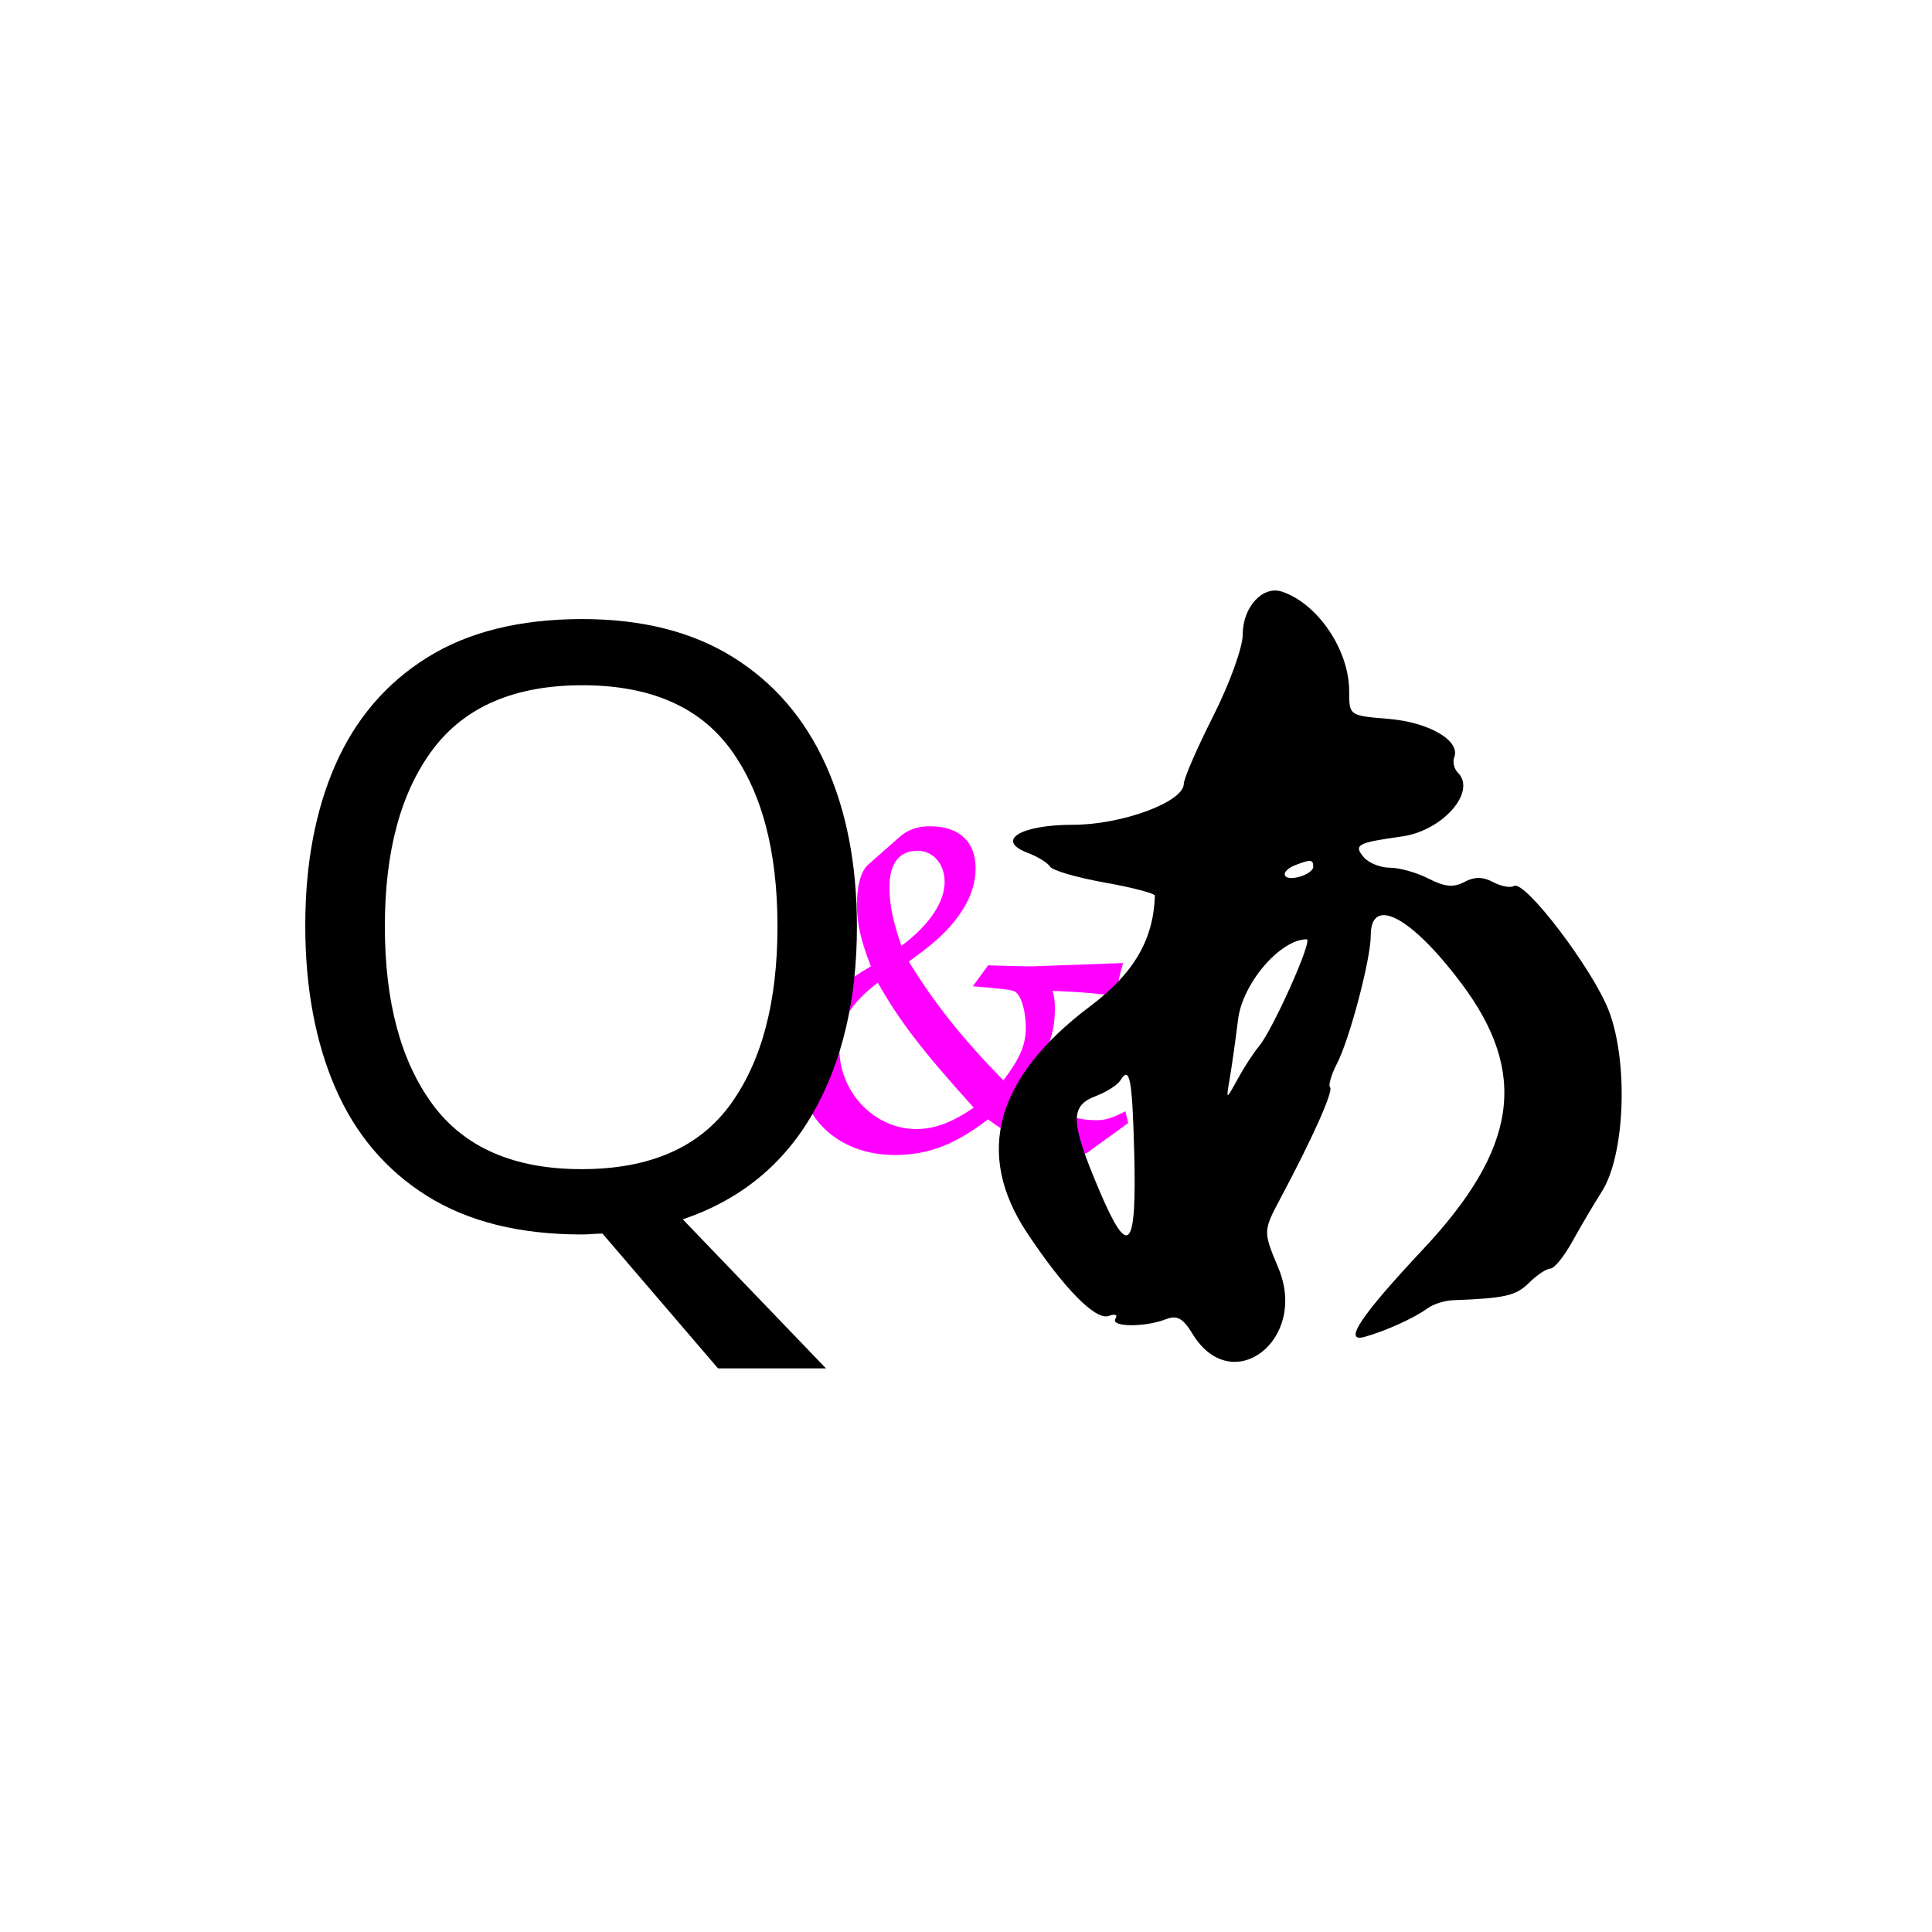
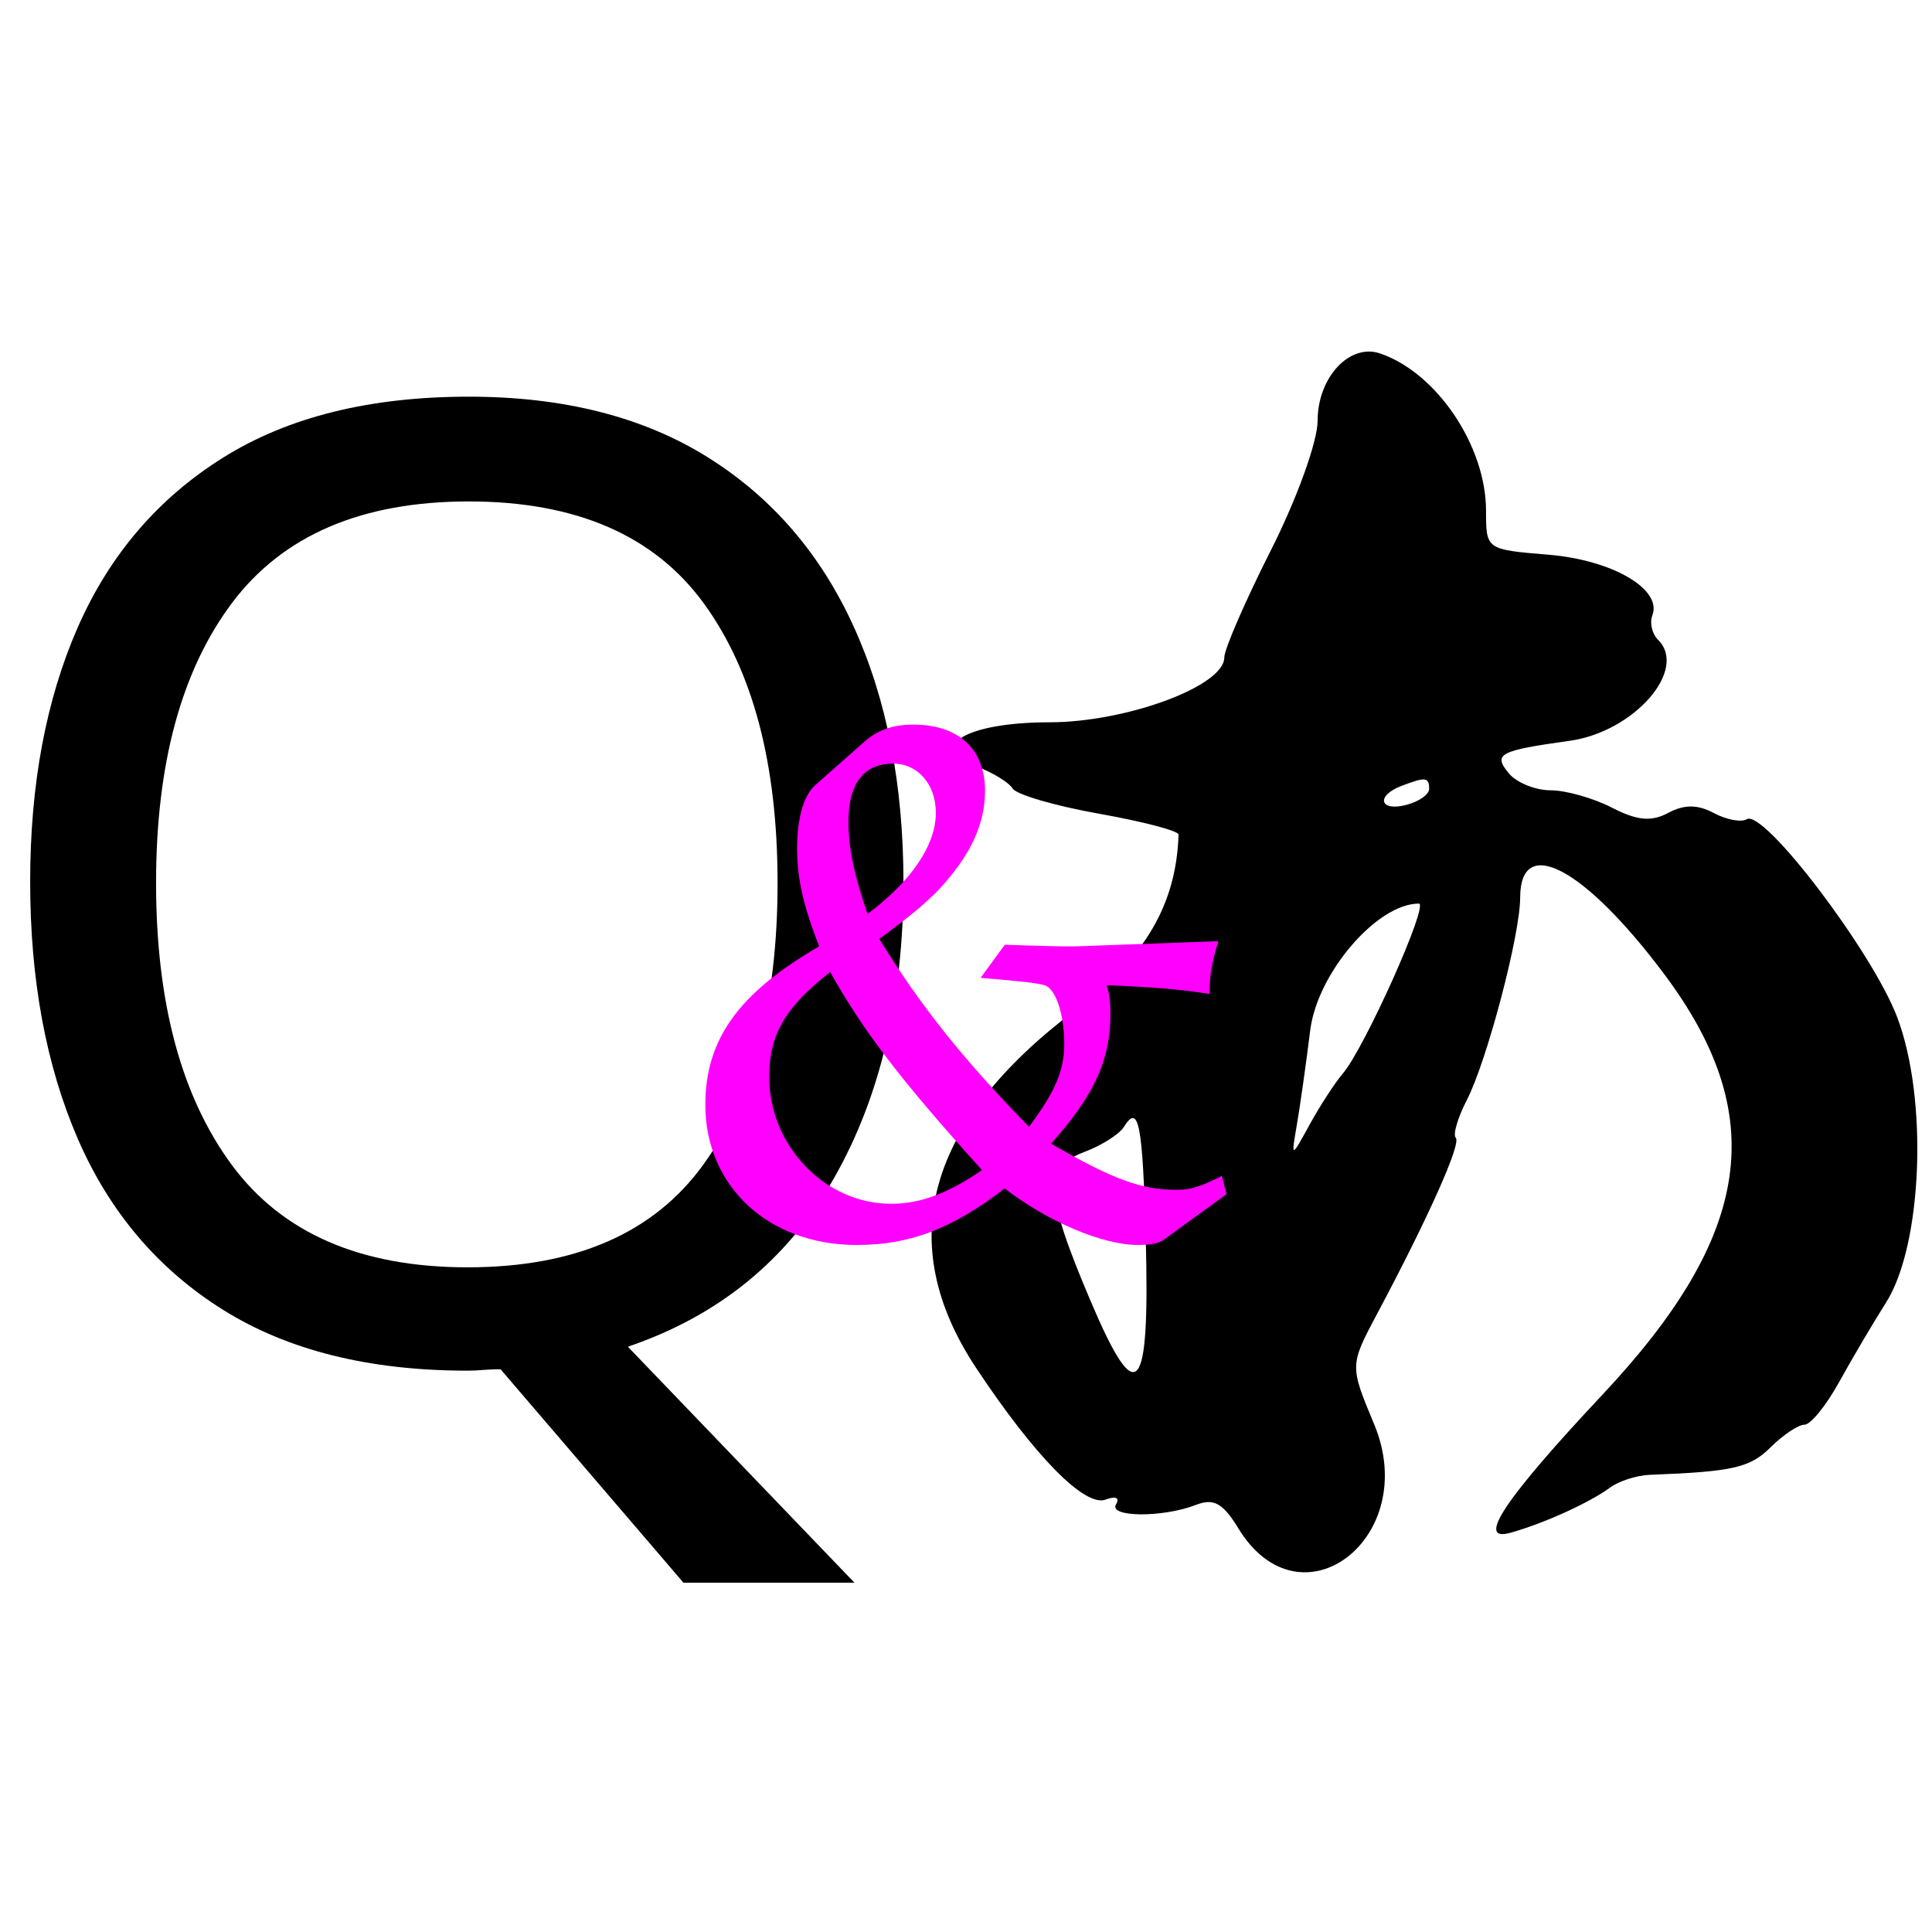
<svg xmlns="http://www.w3.org/2000/svg" width="800" height="800" viewBox="0 0 211.667 211.667" version="1.1" id="svg5" xml:space="preserve">
  <defs id="defs2" />
  <g id="layer1">
-     <text xml:space="preserve" style="font-style:normal;font-variant:normal;font-weight:normal;font-stretch:normal;font-size:91.722px;font-family:cmmi10;-inkscape-font-specification:'cmmi10, Normal';font-variant-ligatures:normal;font-variant-caps:normal;font-variant-numeric:normal;font-variant-east-asian:normal;fill:#000000;stroke-width:37.233;stroke-dasharray:none" x="85.35" y="125.524" id="text14029">
-       <tspan id="tspan14027" style="font-style:normal;font-variant:normal;font-weight:normal;font-stretch:normal;font-size:50.8px;font-family:P052;-inkscape-font-specification:'P052, Normal';font-variant-ligatures:normal;font-variant-caps:normal;font-variant-numeric:normal;font-variant-east-asian:normal;fill:#ff00ff;stroke-width:37.233" x="85.35" y="125.524">&amp;</tspan>
-     </text>
-     <path style="fill:#000000;stroke-width:0.786" d="m 130.668,146.16 c -1.073,-1.755 -1.706,-2.105 -2.943,-1.624 -2.305,0.896 -6.087,0.86 -5.52,-0.052 0.274,-0.441 -0.035,-0.578 -0.717,-0.317 -1.434,0.548 -4.896,-2.966 -8.967,-9.103 -5.767,-8.692 -3.454,-17.015 6.892,-24.802 4.803,-3.615 6.957,-7.286 7.116,-12.128 0.008,-0.254 -2.465,-0.904 -5.497,-1.443 -3.032,-0.539 -5.725,-1.323 -5.985,-1.742 -0.26,-0.419 -1.363,-1.099 -2.452,-1.511 -3.588,-1.358 -0.815,-3.076 4.964,-3.076 5.358,0 12.135,-2.506 12.135,-4.487 0,-0.571 1.453,-3.915 3.23,-7.433 1.806,-3.577 3.23,-7.522 3.23,-8.951 0,-2.996 2.204,-5.38 4.316,-4.666 3.921,1.325 7.343,6.401 7.343,10.892 0,2.687 0,2.687 4.321,3.043 4.424,0.365 7.89,2.39 7.192,4.202 -0.198,0.514 -0.021,1.273 0.395,1.686 2.091,2.082 -1.667,6.374 -6.126,6.994 -4.886,0.68 -5.319,0.913 -4.198,2.257 0.535,0.642 1.833,1.167 2.885,1.167 1.052,0 2.961,0.54 4.243,1.2 1.751,0.901 2.722,0.992 3.9,0.365 1.113,-0.593 2.03,-0.59 3.16,0.012 0.876,0.466 1.901,0.658 2.278,0.426 1.172,-0.721 8.67,9.141 10.403,13.682 2.157,5.652 1.767,15.788 -0.761,19.775 -0.899,1.417 -2.364,3.9 -3.256,5.518 -0.892,1.618 -1.969,2.941 -2.394,2.941 -0.424,0 -1.481,0.706 -2.347,1.569 -1.415,1.409 -2.623,1.684 -8.343,1.899 -0.906,0.034 -2.146,0.429 -2.757,0.879 -1.442,1.061 -4.564,2.478 -6.904,3.134 -2.419,0.679 -0.415,-2.328 6.381,-9.571 10.401,-11.085 11.594,-19.338 4.218,-29.163 -5.498,-7.323 -9.926,-9.656 -9.926,-5.231 0,2.575 -2.305,11.322 -3.693,14.011 -0.633,1.226 -0.976,2.403 -0.764,2.614 0.392,0.39 -1.899,5.52 -5.414,12.123 -1.935,3.635 -1.935,3.635 -0.241,7.692 3.281,7.859 -5.081,14.282 -9.398,7.22 z m -6.411,-20.105 c -0.213,-7.935 -0.489,-9.334 -1.514,-7.683 -0.31,0.5 -1.532,1.275 -2.714,1.722 -2.839,1.075 -2.769,2.835 0.41,10.323 3.228,7.602 4.113,6.591 3.819,-4.363 z m 13.642,-11.38 c 1.516,-1.777 5.985,-11.766 5.265,-11.766 -2.899,0 -7.031,4.818 -7.521,8.769 -0.284,2.294 -0.699,5.23 -0.922,6.524 -0.405,2.353 -0.405,2.353 0.884,0.002 0.709,-1.293 1.741,-2.881 2.294,-3.529 z m 5.976,-19.7 c 0,-0.82 -0.251,-0.848 -1.905,-0.217 -1.809,0.691 -1.531,1.804 0.329,1.32 0.867,-0.226 1.576,-0.722 1.576,-1.103 z" id="path323" />
-     <text xml:space="preserve" style="font-style:normal;font-variant:normal;font-weight:normal;font-stretch:normal;font-size:50.8px;font-family:MathJax_Caligraphic;-inkscape-font-specification:MathJax_Caligraphic;fill:#660000;stroke-width:37.233;stroke-dasharray:none" x="27.853" y="134.324" id="text13925">
-       <tspan id="tspan13923" style="font-style:normal;font-variant:normal;font-weight:normal;font-stretch:normal;font-size:91.722px;font-family:cmmi10;-inkscape-font-specification:'cmmi10, Normal';font-variant-ligatures:normal;font-variant-caps:normal;font-variant-numeric:normal;font-variant-east-asian:normal;fill:#000000;stroke-width:37.233" x="27.853" y="134.324">Q</tspan>
-     </text>
+     <g id="g7237" transform="matrix(1.097971,0,0,1.097971,-12.11825,-10.71845)">
+       <path style="fill:#000000;stroke-width:1.133" d="m 134.604,162.267 c -1.547,-2.53 -2.459,-3.034 -4.242,-2.34 -3.322,1.292 -8.773,1.24 -7.957,-0.076 0.395,-0.636 -0.051,-0.833 -1.034,-0.458 -2.067,0.79 -7.057,-4.275 -12.926,-13.121 -8.313,-12.529 -4.979,-24.526 9.934,-35.751 6.923,-5.211 10.028,-10.503 10.257,-17.482 0.011,-0.367 -3.553,-1.303 -7.923,-2.08 -4.37,-0.777 -8.252,-1.908 -8.627,-2.512 -0.375,-0.604 -1.965,-1.584 -3.534,-2.178 -5.172,-1.957 -1.175,-4.433 7.156,-4.433 7.724,0 17.492,-3.612 17.492,-6.468 0,-0.823 2.095,-5.644 4.656,-10.714 2.604,-5.156 4.656,-10.842 4.656,-12.902 0,-4.319 3.177,-7.754 6.221,-6.726 5.652,1.91 10.585,9.227 10.585,15.7 0,3.873 0,3.873 6.228,4.387 6.377,0.527 11.373,3.445 10.366,6.057 -0.285,0.741 -0.03,1.835 0.57,2.431 3.015,3.001 -2.403,9.187 -8.83,10.082 -7.043,0.98 -7.667,1.316 -6.052,3.254 0.771,0.925 2.643,1.682 4.159,1.682 1.516,0 4.268,0.779 6.117,1.73 2.524,1.299 3.923,1.43 5.621,0.525 1.605,-0.855 2.927,-0.85 4.555,0.017 1.262,0.672 2.74,0.949 3.283,0.614 1.689,-1.039 12.498,13.176 14.996,19.722 3.109,8.147 2.546,22.757 -1.098,28.504 -1.295,2.043 -3.407,5.622 -4.693,7.954 -1.286,2.332 -2.839,4.239 -3.451,4.239 -0.612,0 -2.134,1.017 -3.384,2.261 -2.04,2.031 -3.781,2.427 -12.026,2.737 -1.305,0.049 -3.094,0.619 -3.974,1.266 -2.079,1.529 -6.578,3.571 -9.952,4.518 -3.487,0.978 -0.598,-3.356 9.198,-13.796 14.992,-15.978 16.712,-27.874 6.08,-42.036 -7.925,-10.555 -14.308,-13.919 -14.308,-7.54 0,3.711 -3.323,16.32 -5.323,20.195 -0.912,1.768 -1.407,3.463 -1.101,3.768 0.565,0.563 -2.737,7.957 -7.804,17.475 -2.789,5.239 -2.789,5.239 -0.347,11.088 4.729,11.327 -7.324,20.587 -13.546,10.407 z m -9.241,-28.981 c -0.307,-11.438 -0.705,-13.454 -2.183,-11.074 -0.447,0.72 -2.208,1.838 -3.913,2.483 -4.092,1.549 -3.992,4.086 0.591,14.88 4.652,10.958 5.929,9.5 5.504,-6.289 z m 19.664,-16.403 c 2.185,-2.561 8.628,-16.959 7.589,-16.959 -4.179,0 -10.135,6.944 -10.841,12.64 -0.41,3.307 -1.008,7.538 -1.329,9.404 -0.584,3.391 -0.584,3.391 1.274,0.003 1.022,-1.864 2.51,-4.153 3.307,-5.087 z m 8.614,-28.396 c 0,-1.182 -0.362,-1.223 -2.746,-0.312 -2.607,0.996 -2.207,2.6 0.475,1.902 1.249,-0.325 2.271,-1.041 2.271,-1.59 z" id="path323" />
+       <text xml:space="preserve" style="font-style:normal;font-variant:normal;font-weight:normal;font-stretch:normal;font-size:73.225px;font-family:MathJax_Caligraphic;-inkscape-font-specification:MathJax_Caligraphic;fill:#660000;stroke-width:53.669;stroke-dasharray:none" x="5.983" y="145.207" id="text13925">
+         <tspan id="tspan13923" style="font-style:normal;font-variant:normal;font-weight:normal;font-stretch:normal;font-size:132.211px;font-family:cmmi10;-inkscape-font-specification:'cmmi10, Normal';font-variant-ligatures:normal;font-variant-caps:normal;font-variant-numeric:normal;font-variant-east-asian:normal;fill:#000000;stroke-width:53.669" x="5.983" y="145.207">Q</tspan>
+       </text>
+       <text xml:space="preserve" style="font-style:normal;font-variant:normal;font-weight:normal;font-stretch:normal;font-size:132.211px;font-family:cmmi10;-inkscape-font-specification:'cmmi10, Normal';font-variant-ligatures:normal;font-variant-caps:normal;font-variant-numeric:normal;font-variant-east-asian:normal;fill:#000000;stroke-width:53.669;stroke-dasharray:none" x="78.277" y="132.522" id="text14029">
+         <tspan id="tspan14027" style="font-style:normal;font-variant:normal;font-weight:normal;font-stretch:normal;font-size:73.225px;font-family:P052;-inkscape-font-specification:'P052, Normal';font-variant-ligatures:normal;font-variant-caps:normal;font-variant-numeric:normal;font-variant-east-asian:normal;fill:#ff00ff;stroke-width:53.669" x="78.277" y="132.522">&amp;</tspan>
+       </text>
+     </g>
  </g>
</svg>
